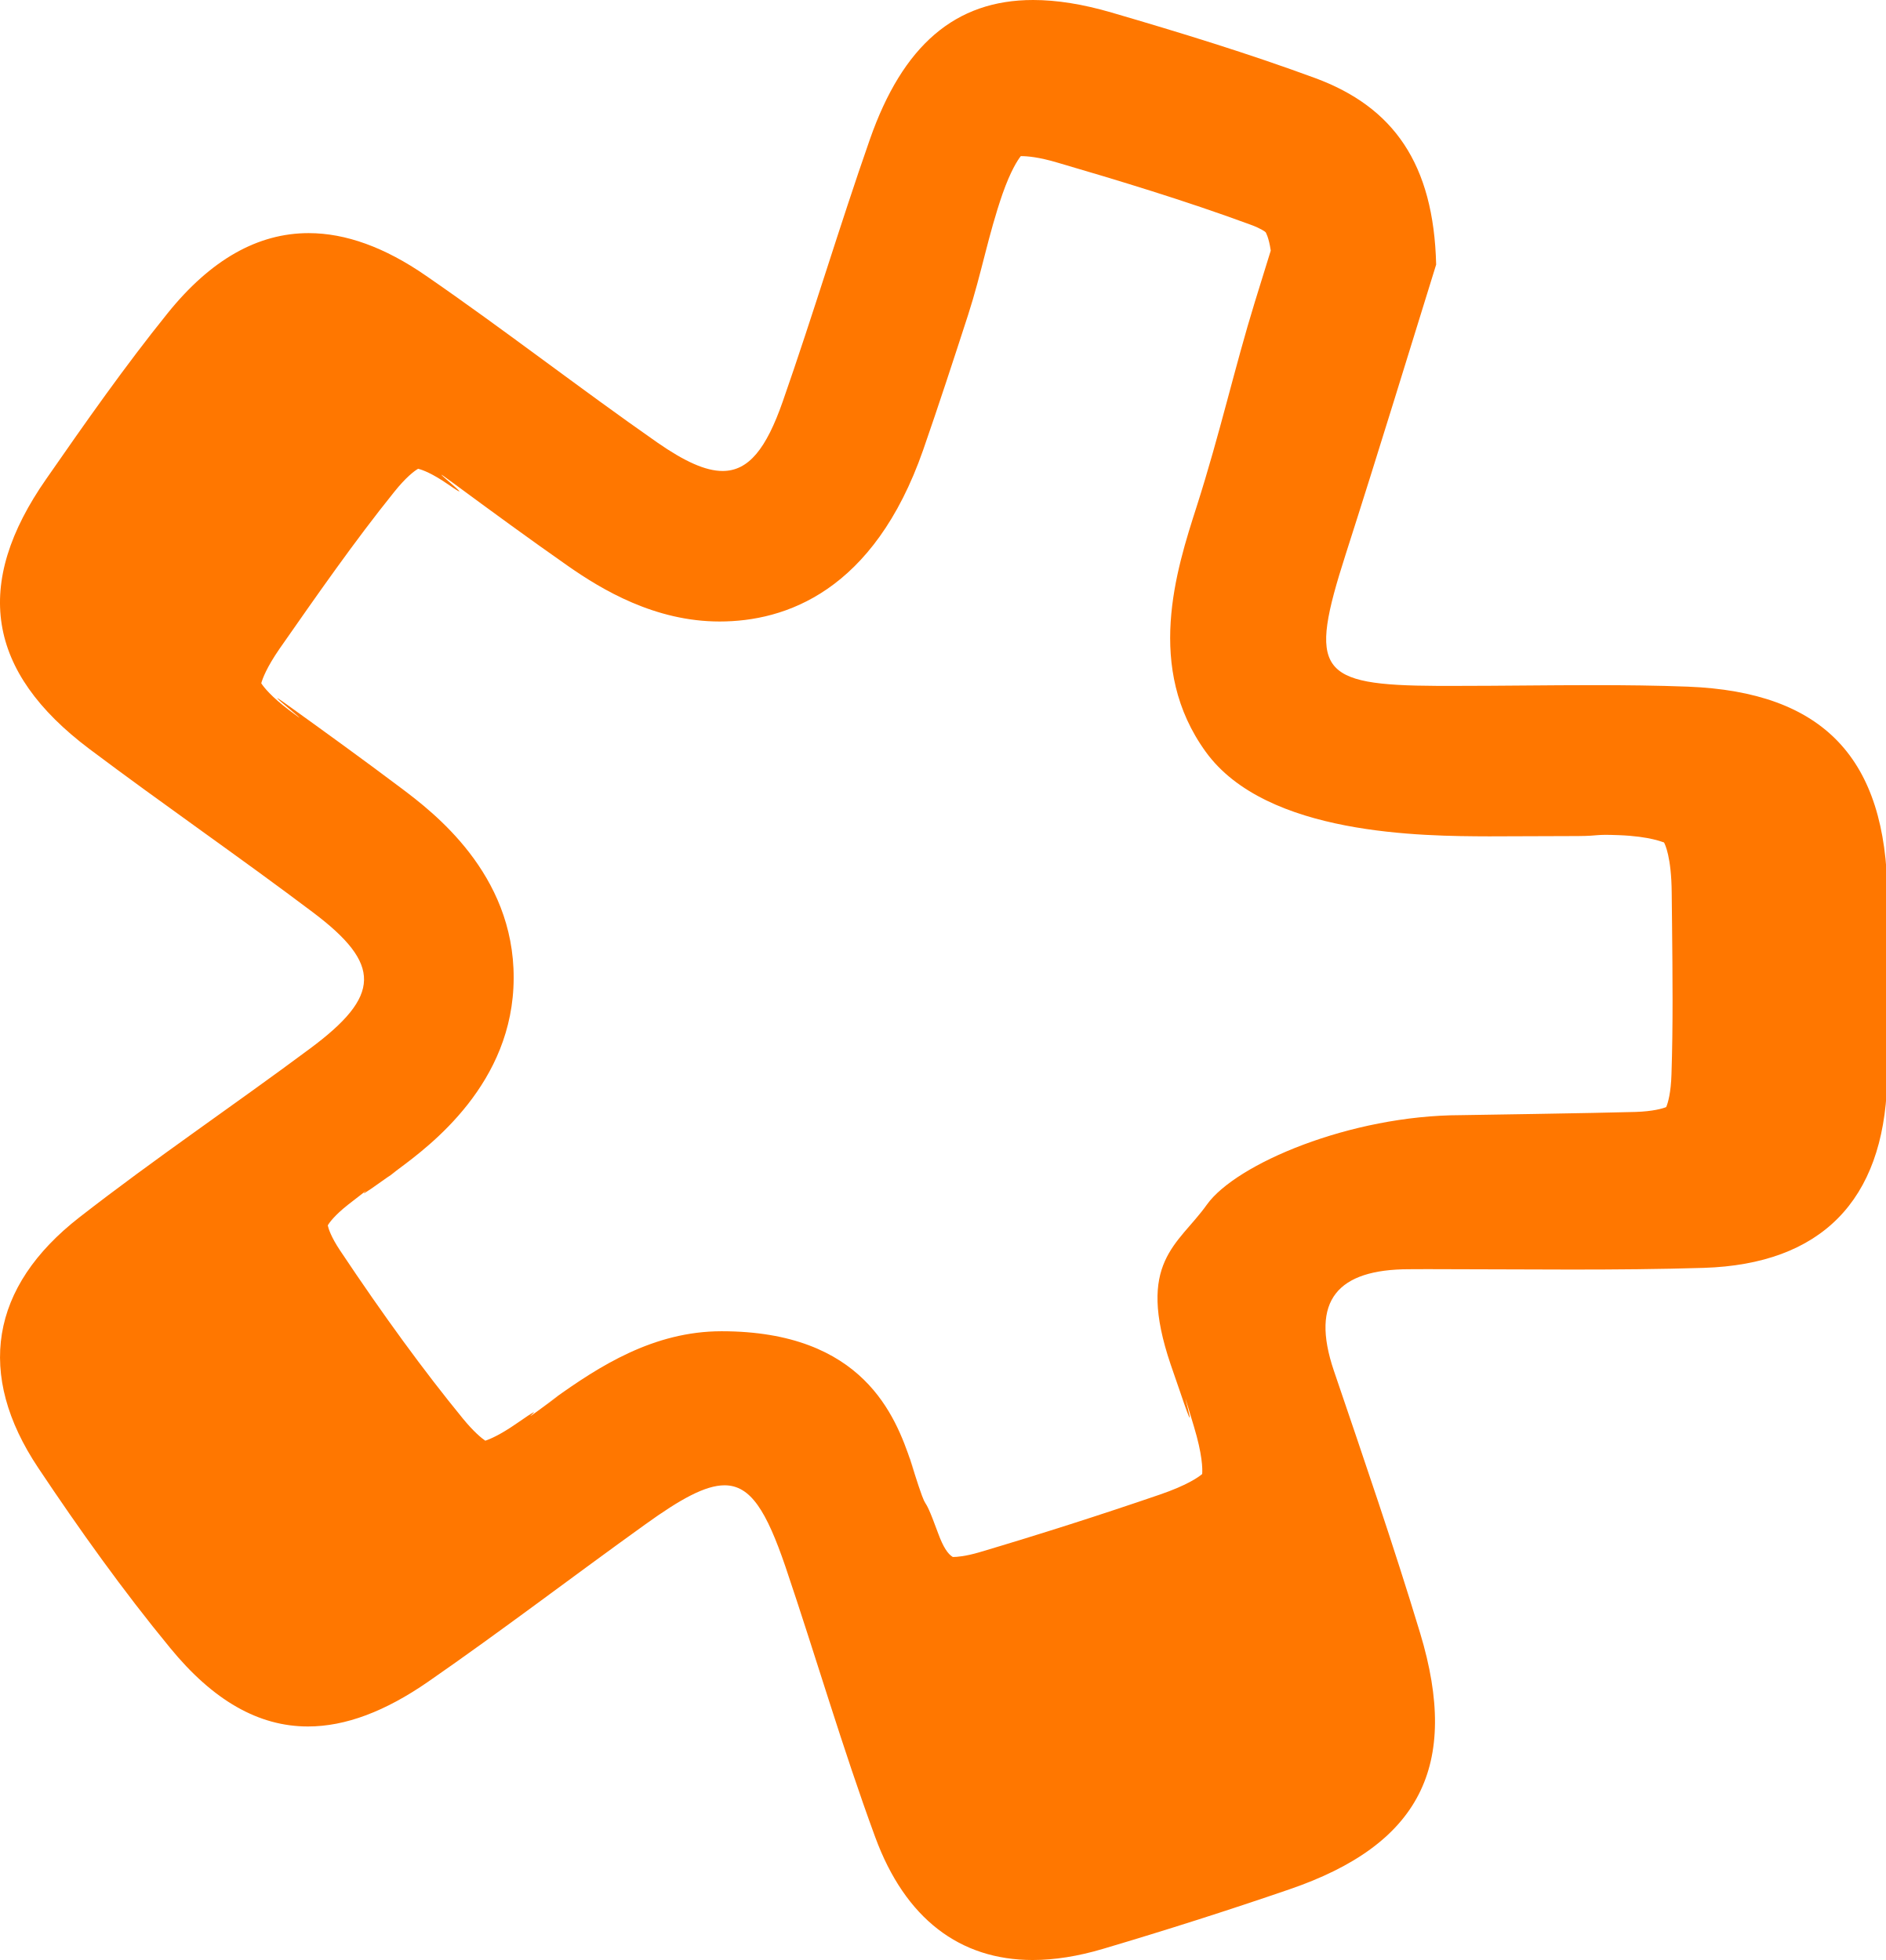
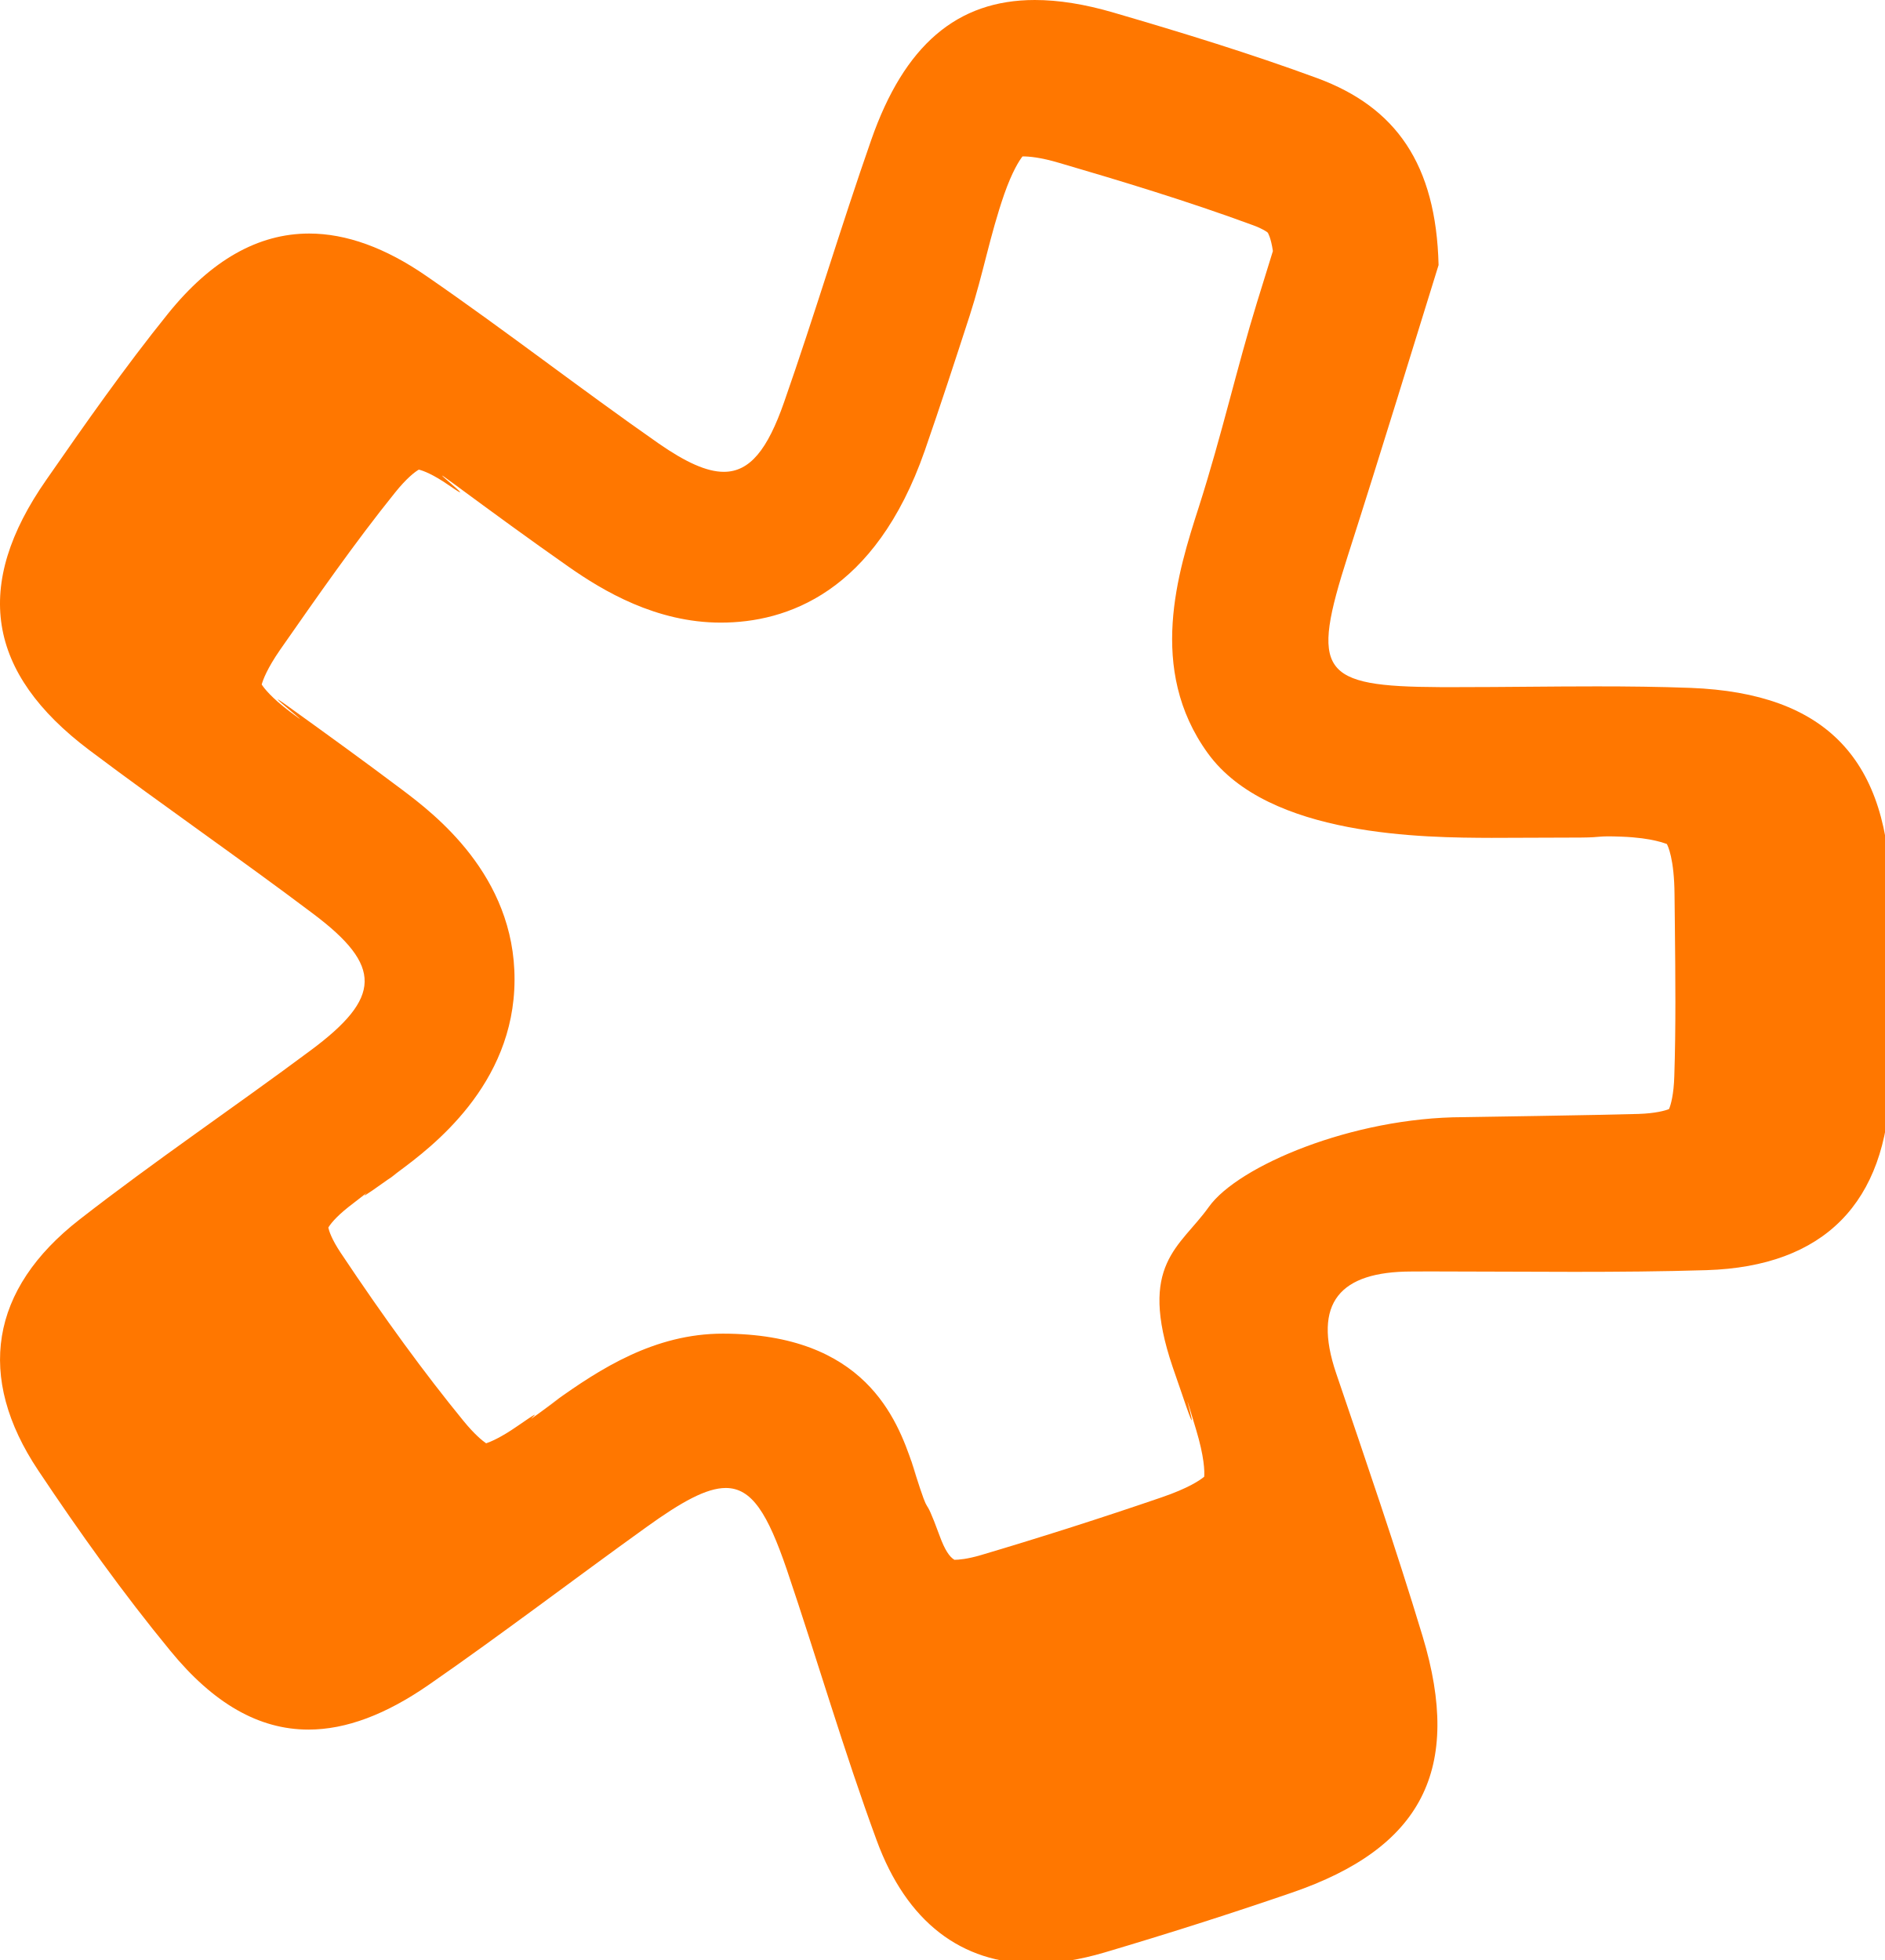
- <svg xmlns="http://www.w3.org/2000/svg" version="1.1" width="100%" height="100%" v="">
+ <svg xmlns="http://www.w3.org/2000/svg" version="1.1" viewBox="0 0 100 104" v="">
  <description>https://lively-next.org</description>
  <defs />
  <g id="logo">
    <path d="M46.226,7.414 C44.61,12.034 43.214,16.724 41.598,21.342 C40.722,23.852 39.788,25.036 38.402,25.036 C37.486,25.036 36.37,24.52 34.948,23.534 C30.802,20.64 26.806,17.53 22.636,14.656 C20.454,13.146 18.37,12.392 16.402,12.392 C13.694,12.392 11.196,13.808 8.91,16.648 C6.632,19.474 4.538,22.462 2.464,25.45 C-1.448,31.05 -0.712,35.7 4.742,39.806 C8.662,42.754 12.702,45.536 16.618,48.488 C20.302,51.258 20.256,52.934 16.474,55.74 C12.412,58.764 8.21,61.6 4.224,64.706 C-0.532,68.406 -1.282,73.066 2.032,78.028 C4.224,81.314 6.528,84.542 9.038,87.594 C11.33,90.396 13.744,91.774 16.364,91.774 C18.36,91.774 20.472,90.976 22.76,89.39 C26.66,86.688 30.434,83.802 34.284,81.038 C36.174,79.676 37.488,78.954 38.506,78.954 C39.894,78.954 40.728,80.32 41.74,83.276 C43.358,88.056 44.77,92.916 46.51,97.65 C48.102,101.99 51.01,104.188 54.88,104.188 C56.036,104.188 57.278,103.992 58.602,103.6 C61.928,102.614 65.24,101.56 68.522,100.432 C75.442,98.062 77.608,93.888 75.472,86.814 C74.056,82.132 72.462,77.502 70.89,72.874 C69.608,69.1 71.112,67.474 74.876,67.468 C75.194,67.468 75.52,67.464 75.844,67.464 C78.394,67.464 80.946,67.486 83.502,67.486 C85.848,67.486 88.192,67.468 90.54,67.396 C96.788,67.2 100.086,63.818 100.288,57.562 C100.39,54.238 100.332,50.914 100.306,47.59 C100.242,40.328 96.928,36.782 89.694,36.5 C88.036,36.438 86.376,36.42 84.718,36.42 C82.26,36.42 79.798,36.46 77.338,36.46 L76.402,36.46 C70.016,36.428 69.526,35.676 71.508,29.484 C73.286,23.938 74.984,18.364 76.322,14.064 C76.192,8.708 74.056,5.688 69.892,4.15 C66.344,2.844 62.714,1.73 59.076,0.668 C57.554,0.222 56.164,0 54.902,0 C50.764,0 47.974,2.414 46.226,7.414 L46.226,7.414 Z M66.485,11.953 C66.995,12.141 67.224,12.307 67.262,12.347 C67.262,12.351 67.426,12.595 67.532,13.321 L66.685,16.057 C65.625,19.495 64.829,23.065 63.598,26.915 C62.497,30.337 60.848,35.507 64.079,39.967 C67.303,44.422 75.62,44.446 79.139,44.458 C79.139,44.458 82.613,44.45 83.865,44.442 C85.069,44.434 84.665,44.342 86.023,44.394 C87.732,44.458 88.381,44.782 88.431,44.782 C88.481,44.868 88.826,45.556 88.84,47.464 L88.858,49.1 C88.886,51.878 88.914,54.498 88.828,57.103 C88.8,58.081 88.641,58.635 88.547,58.849 C88.345,58.931 87.83,59.077 86.928,59.107 C84.969,59.167 77.633,59.278 77.633,59.278 C71.759,59.288 65.684,61.87 64.137,64.035 C62.603,66.191 60.357,67.06 62.215,72.538 L62.697,73.935 C64.058,77.965 62.227,71.752 63.449,75.829 C63.898,77.313 63.91,78.075 63.888,78.355 C63.677,78.533 63.066,78.959 61.634,79.449 C58.469,80.535 55.251,81.563 52.05,82.513 C51.311,82.731 50.848,82.765 50.636,82.765 C50.371,82.611 50.121,82.227 49.864,81.527 C48.867,78.807 49.467,81.039 48.533,78.117 C47.916,76.186 49.069,79.647 48.416,77.727 C47.594,75.301 45.895,70.765 38.346,70.765 C34.73,70.765 31.84,72.625 29.414,74.367 C27.879,75.475 30.699,73.442 29.173,74.566 C26.835,76.292 29.704,74.104 27.436,75.68 C26.559,76.288 26.02,76.506 25.791,76.584 C25.593,76.448 25.178,76.114 24.597,75.404 C22.536,72.884 20.404,69.968 18.073,66.472 C17.588,65.744 17.454,65.304 17.419,65.138 C17.504,64.99 17.78,64.604 18.499,64.036 C20.747,62.286 17.98,64.446 20.432,62.692 C22.133,61.47 19.495,63.399 21.174,62.146 C22.845,60.902 27.286,57.598 27.298,51.994 C27.32,46.418 22.987,43.154 21.358,41.922 C19.359,40.419 17.328,38.947 15.29,37.483 C13.351,36.087 17.278,39.192 15.371,37.754 C14.411,37.028 14.022,36.534 13.884,36.32 C13.952,36.074 14.171,35.478 14.854,34.488 C16.813,31.684 18.826,28.785 20.958,26.139 C21.561,25.385 22.014,25.035 22.22,24.919 C22.456,24.973 22.989,25.179 23.785,25.729 C25.846,27.155 21.995,24.133 24.121,25.703 C26.08,27.147 28.105,28.631 30.175,30.079 C31.992,31.351 34.807,33.037 38.242,33.037 C41.724,33.037 46.428,31.453 49.06,23.919 C49.888,21.537 50.669,19.141 51.448,16.74 C52.175,14.484 52.507,12.529 53.283,10.291 C53.709,9.085 54.074,8.521 54.248,8.299 C54.587,8.299 55.19,8.343 56.214,8.649 C59.325,9.559 62.989,10.663 66.485,11.953 Z" id="engine" fill="#ff7700">
      <animate attributeName="d" repeatCount="indefinite" keyTimes="0 ; 0.2 ; 0.4 ; 0.6 ; .8; 1" dur="2s" values="M46.226,7.414 C44.61,12.034 43.214,16.724 41.598,21.342 C40.722,23.852 39.788,25.036 38.402,25.036 C37.486,25.036 36.37,24.52 34.948,23.534 C30.802,20.64 26.806,17.53 22.636,14.656 C20.454,13.146 18.37,12.392 16.402,12.392 C13.694,12.392 11.196,13.808 8.91,16.648 C6.632,19.474 4.538,22.462 2.464,25.45 C-1.448,31.05 -0.712,35.7 4.742,39.806 C8.662,42.754 12.702,45.536 16.618,48.488 C20.302,51.258 20.256,52.934 16.474,55.74 C12.412,58.764 8.21,61.6 4.224,64.706 C-0.532,68.406 -1.282,73.066 2.032,78.028 C4.224,81.314 6.528,84.542 9.038,87.594 C11.33,90.396 13.744,91.774 16.364,91.774 C18.36,91.774 20.472,90.976 22.76,89.39 C26.66,86.688 30.434,83.802 34.284,81.038 C36.174,79.676 37.488,78.954 38.506,78.954 C39.894,78.954 40.728,80.32 41.74,83.276 C43.358,88.056 44.77,92.916 46.51,97.65 C48.102,101.99 51.01,104.188 54.88,104.188 C56.036,104.188 57.278,103.992 58.602,103.6 C61.928,102.614 65.24,101.56 68.522,100.432 C75.442,98.062 77.608,93.888 75.472,86.814 C74.056,82.132 72.462,77.502 70.89,72.874 C69.608,69.1 71.112,67.474 74.876,67.468 C75.194,67.468 75.52,67.464 75.844,67.464 C78.394,67.464 80.946,67.486 83.502,67.486 C85.848,67.486 88.192,67.468 90.54,67.396 C96.788,67.2 100.086,63.818 100.288,57.562 C100.39,54.238 100.332,50.914 100.306,47.59 C100.242,40.328 96.928,36.782 89.694,36.5 C88.036,36.438 86.376,36.42 84.718,36.42 C82.26,36.42 79.798,36.46 77.338,36.46 L76.402,36.46 C70.016,36.428 69.526,35.676 71.508,29.484 C73.286,23.938 74.984,18.364 76.322,14.064 C76.192,8.708 74.056,5.688 69.892,4.15 C66.344,2.844 62.714,1.73 59.076,0.668 C57.554,0.222 56.164,0 54.902,0 C50.764,0 47.974,2.414 46.226,7.414 L46.226,7.414 Z M61.36,29.353 C61.869,29.541 62.098,29.707 62.136,29.747 C62.136,29.751 62.3,29.995 62.406,30.721 L62.007,32.255 C61.619,33.724 62.031,32.118 61.64,33.632 C60.585,38 62.532,38 64.079,39.967 C68.157,44.254 75.284,44.15 78.802,44.162 C78.802,44.162 81.497,44.292 82.855,44.344 C84.564,44.408 85.213,44.732 85.263,44.732 C85.313,44.818 85.658,45.506 85.672,47.414 L85.69,49.05 C85.718,51.828 85.746,54.448 85.66,57.052 C85.632,58.03 85.472,58.584 85.379,58.798 C85.177,58.88 84.662,59.027 83.759,59.057 C81.801,59.117 77.297,58.983 77.297,58.983 C71.423,58.993 65.684,61.87 64.137,64.035 C62.603,66.191 63.024,77.479 65.49,83.901 L67.28,88.134 C68.642,92.164 68.206,91.425 68.184,91.705 C67.973,91.883 67.362,92.309 65.93,92.799 C62.765,93.885 59.547,94.913 56.346,95.863 C55.607,96.081 55.144,96.115 54.932,96.115 C54.667,95.961 54.417,95.577 54.16,94.877 C53.163,92.157 52.344,91.009 51.691,89.089 C50.868,86.663 45.895,70.765 38.346,70.765 C34.73,70.765 34.199,70.55 31.773,72.292 C30.238,73.4 27.628,75.215 26.103,76.339 C23.764,78.065 17.088,82.89 16.858,82.968 C16.66,82.832 16.245,82.498 15.664,81.788 C13.603,79.268 11.471,76.352 9.141,72.856 C8.656,72.128 8.522,71.688 8.486,71.522 C8.572,71.374 8.896,71.046 9.566,70.42 C10.345,69.692 17.294,64.362 17.999,63.81 C19.649,62.518 21.854,61.323 23.533,60.071 C25.204,58.827 27.286,57.598 27.298,51.994 C27.32,46.418 19.32,40.389 17.691,39.157 C15.692,37.655 13.946,36.322 11.908,34.858 C9.969,33.462 10.64,33.909 10.502,33.695 C10.57,33.449 10.789,32.853 11.472,31.863 C13.431,29.059 15.444,26.16 17.576,23.514 C18.179,22.76 18.632,22.41 18.838,22.294 C19.074,22.348 19.607,22.554 20.403,23.104 C22.464,24.53 24.438,25.866 26.508,27.314 C28.325,28.586 34.873,32.459 38.346,33.224 C41.102,33.33 42.26,34.055 46.638,31.103 C47.503,28.733 47.02,30.921 47.798,28.521 C48.525,26.265 47.381,29.929 48.157,27.691 C48.583,26.485 48.948,25.921 49.122,25.699 C49.461,25.699 50.064,25.743 51.089,26.049 C54.199,26.959 57.863,28.063 61.36,29.353 Z;                        M46.226,7.414 C44.61,12.034 43.214,16.724 41.598,21.342 C40.722,23.852 39.788,25.036 38.402,25.036 C37.486,25.036 36.37,24.52 34.948,23.534 C30.802,20.64 26.806,17.53 22.636,14.656 C20.454,13.146 18.37,12.392 16.402,12.392 C13.694,12.392 11.196,13.808 8.91,16.648 C6.632,19.474 4.538,22.462 2.464,25.45 C-1.448,31.05 -0.712,35.7 4.742,39.806 C8.662,42.754 12.702,45.536 16.618,48.488 C20.302,51.258 20.256,52.934 16.474,55.74 C12.412,58.764 8.21,61.6 4.224,64.706 C-0.532,68.406 -1.282,73.066 2.032,78.028 C4.224,81.314 6.528,84.542 9.038,87.594 C11.33,90.396 13.744,91.774 16.364,91.774 C18.36,91.774 20.472,90.976 22.76,89.39 C26.66,86.688 30.434,83.802 34.284,81.038 C36.174,79.676 37.488,78.954 38.506,78.954 C39.894,78.954 40.728,80.32 41.74,83.276 C43.358,88.056 44.77,92.916 46.51,97.65 C48.102,101.99 51.01,104.188 54.88,104.188 C56.036,104.188 57.278,103.992 58.602,103.6 C61.928,102.614 65.24,101.56 68.522,100.432 C75.442,98.062 77.608,93.888 75.472,86.814 C74.056,82.132 72.462,77.502 70.89,72.874 C69.608,69.1 71.112,67.474 74.876,67.468 C75.194,67.468 75.52,67.464 75.844,67.464 C78.394,67.464 80.946,67.486 83.502,67.486 C85.848,67.486 88.192,67.468 90.54,67.396 C96.788,67.2 100.086,63.818 100.288,57.562 C100.39,54.238 100.332,50.914 100.306,47.59 C100.242,40.328 96.928,36.782 89.694,36.5 C88.036,36.438 86.376,36.42 84.718,36.42 C82.26,36.42 79.798,36.46 77.338,36.46 L76.402,36.46 C70.016,36.428 69.526,35.676 71.508,29.484 C73.286,23.938 74.984,18.364 76.322,14.064 C76.192,8.708 74.056,5.688 69.892,4.15 C66.344,2.844 62.714,1.73 59.076,0.668 C57.554,0.222 56.164,0 54.902,0 C50.764,0 47.974,2.414 46.226,7.414 L46.226,7.414 Z M65.94,14.547 C66.449,14.735 66.678,14.901 66.716,14.941 C66.716,14.945 66.88,15.189 66.986,15.916 L66.139,18.652 C65.079,22.09 64.879,22.368 63.647,26.218 C62.547,29.64 60.848,35.507 64.079,39.967 C67.303,44.422 75.284,44.15 78.802,44.162 C78.802,44.162 87.719,44.284 89.077,44.336 C90.786,44.4 91.435,44.724 91.485,44.724 C91.535,44.81 91.88,45.498 91.894,47.406 L91.912,49.042 C91.94,51.821 91.968,54.441 91.882,57.045 C91.855,58.023 91.695,58.577 91.601,58.791 C91.399,58.873 90.884,59.019 89.982,59.049 C88.023,59.109 77.297,58.983 77.297,58.983 C71.423,58.993 65.684,61.87 64.137,64.035 C62.603,66.191 63.024,77.479 65.49,83.901 L67.28,88.134 C68.642,92.164 68.206,91.425 68.184,91.705 C67.973,91.883 67.362,92.309 65.93,92.799 C62.765,93.885 59.547,94.913 56.346,95.863 C55.607,96.081 55.144,96.115 54.932,96.115 C54.667,95.961 54.417,95.577 54.16,94.877 C53.163,92.157 52.344,91.009 51.691,89.089 C50.868,86.663 45.895,70.765 38.346,70.765 C34.73,70.765 34.199,70.55 31.773,72.292 C30.238,73.4 27.628,75.215 26.103,76.339 C23.764,78.065 19.007,81.135 18.778,81.213 C18.58,81.077 18.165,80.743 17.584,80.033 C15.523,77.513 13.391,74.597 11.06,71.101 C10.575,70.373 10.441,69.933 10.406,69.766 C10.491,69.618 10.816,69.29 11.486,68.664 C12.265,67.937 17.294,64.362 17.999,63.81 C19.649,62.518 21.854,61.323 23.533,60.071 C25.204,58.827 27.38,57.389 27.933,51.953 C27.827,47.187 27.985,47.593 26.857,44.633 C24.859,43.131 26.902,44.514 24.863,43.05 C22.925,41.654 23.595,42.101 23.458,41.887 C23.525,41.641 23.745,41.045 24.428,40.055 C26.387,37.251 28.399,34.352 30.532,31.706 C31.135,30.952 31.588,30.602 31.794,30.486 C32.029,30.54 32.562,30.746 33.359,31.296 C35.42,32.722 33.604,31.343 35.675,32.791 C36.565,33.403 38.054,32.875 39.335,32.875 C40.617,32.875 46.478,30.756 49.109,23.222 C49.938,20.839 50.815,18.892 51.594,16.492 C52.321,14.236 51.961,15.123 52.738,12.885 C53.163,11.679 53.528,11.115 53.702,10.893 C54.041,10.893 54.644,10.937 55.669,11.243 C58.779,12.153 62.443,13.257 65.94,14.547 Z;                        M46.226,7.414 C44.61,12.034 43.214,16.724 41.598,21.342 C40.722,23.852 39.788,25.036 38.402,25.036 C37.486,25.036 36.37,24.52 34.948,23.534 C30.802,20.64 26.806,17.53 22.636,14.656 C20.454,13.146 18.37,12.392 16.402,12.392 C13.694,12.392 11.196,13.808 8.91,16.648 C6.632,19.474 4.538,22.462 2.464,25.45 C-1.448,31.05 -0.712,35.7 4.742,39.806 C8.662,42.754 12.702,45.536 16.618,48.488 C20.302,51.258 20.256,52.934 16.474,55.74 C12.412,58.764 8.21,61.6 4.224,64.706 C-0.532,68.406 -1.282,73.066 2.032,78.028 C4.224,81.314 6.528,84.542 9.038,87.594 C11.33,90.396 13.744,91.774 16.364,91.774 C18.36,91.774 20.472,90.976 22.76,89.39 C26.66,86.688 30.434,83.802 34.284,81.038 C36.174,79.676 37.488,78.954 38.506,78.954 C39.894,78.954 40.728,80.32 41.74,83.276 C43.358,88.056 44.77,92.916 46.51,97.65 C48.102,101.99 51.01,104.188 54.88,104.188 C56.036,104.188 57.278,103.992 58.602,103.6 C61.928,102.614 65.24,101.56 68.522,100.432 C75.442,98.062 77.608,93.888 75.472,86.814 C74.056,82.132 72.462,77.502 70.89,72.874 C69.608,69.1 71.112,67.474 74.876,67.468 C75.194,67.468 75.52,67.464 75.844,67.464 C78.394,67.464 80.946,67.486 83.502,67.486 C85.848,67.486 88.192,67.468 90.54,67.396 C96.788,67.2 100.086,63.818 100.288,57.562 C100.39,54.238 100.332,50.914 100.306,47.59 C100.242,40.328 96.928,36.782 89.694,36.5 C88.036,36.438 86.376,36.42 84.718,36.42 C82.26,36.42 79.798,36.46 77.338,36.46 L76.402,36.46 C70.016,36.428 69.526,35.676 71.508,29.484 C73.286,23.938 74.984,18.364 76.322,14.064 C76.192,8.708 74.056,5.688 69.892,4.15 C66.344,2.844 62.714,1.73 59.076,0.668 C57.554,0.222 56.164,0 54.902,0 C50.764,0 47.974,2.414 46.226,7.414 L46.226,7.414 Z M67.454,10.225 C67.963,10.413 68.193,10.579 68.23,10.619 C68.23,10.623 68.394,10.867 68.5,11.593 L67.653,14.329 C66.593,17.768 64.879,22.368 63.647,26.218 C62.547,29.64 60.848,35.507 64.079,39.967 C67.303,44.422 75.284,44.15 78.802,44.162 C78.802,44.162 87.719,44.284 89.077,44.336 C90.786,44.4 91.435,44.724 91.485,44.724 C91.535,44.81 91.88,45.498 91.894,47.406 L91.912,49.042 C91.94,51.821 91.968,54.441 91.882,57.045 C91.855,58.023 91.695,58.577 91.601,58.791 C91.399,58.873 90.884,59.019 89.982,59.049 C88.023,59.109 77.297,58.983 77.297,58.983 C71.423,58.993 65.684,61.87 64.137,64.035 C62.603,66.191 62.425,74.482 64.891,80.905 L65.372,82.301 C66.734,86.331 66.298,85.591 66.276,85.871 C66.064,86.049 65.453,86.475 64.022,86.965 C60.857,88.051 57.638,89.079 54.438,90.029 C53.699,90.247 53.236,90.281 53.024,90.281 C52.758,90.127 52.509,89.743 52.251,89.043 C51.255,86.323 51.744,88.013 51.092,86.093 C50.269,83.667 45.186,73.371 40.51,70.973 C38.242,69.99 38.741,69.742 36.618,69.592 C35.158,69.723 34.949,69.381 32.788,70.53 C31.95,71.265 32.544,70.688 32.314,70.766 C32.117,70.63 31.701,70.296 31.12,69.586 C29.06,67.066 27.212,64.139 24.882,60.642 C24.397,59.914 24.263,59.474 24.227,59.308 C24.313,59.16 24.113,59.135 24.784,58.509 C25.562,57.781 24.704,58.566 25.409,58.015 C27.059,56.723 25.809,56.972 26.786,56.469 C27.508,52.826 27.166,54.242 27.298,51.994 C27.32,46.418 19.177,40.815 17.548,39.583 C15.549,38.081 13.954,36.729 11.915,35.265 C9.977,33.869 10.647,34.315 10.509,34.101 C10.577,33.855 10.797,33.259 11.48,32.269 C13.438,29.465 15.451,26.567 17.584,23.921 C18.187,23.167 18.64,22.817 18.845,22.701 C19.081,22.755 19.614,22.961 20.411,23.511 C22.471,24.937 24.295,26.292 26.365,27.74 C28.182,29.012 34.807,33.037 38.242,33.037 C41.724,33.037 46.478,30.756 49.109,23.222 C49.938,20.839 52.329,14.57 53.108,12.17 C53.835,9.914 53.475,10.801 54.252,8.563 C54.677,7.357 55.042,6.793 55.216,6.571 C55.556,6.571 56.159,6.615 57.183,6.921 C60.294,7.831 63.958,8.935 67.454,10.225 Z;                        M46.226,7.414 C44.61,12.034 43.214,16.724 41.598,21.342 C40.722,23.852 39.788,25.036 38.402,25.036 C37.486,25.036 36.37,24.52 34.948,23.534 C30.802,20.64 26.806,17.53 22.636,14.656 C20.454,13.146 18.37,12.392 16.402,12.392 C13.694,12.392 11.196,13.808 8.91,16.648 C6.632,19.474 4.538,22.462 2.464,25.45 C-1.448,31.05 -0.712,35.7 4.742,39.806 C8.662,42.754 12.702,45.536 16.618,48.488 C20.302,51.258 20.256,52.934 16.474,55.74 C12.412,58.764 8.21,61.6 4.224,64.706 C-0.532,68.406 -1.282,73.066 2.032,78.028 C4.224,81.314 6.528,84.542 9.038,87.594 C11.33,90.396 13.744,91.774 16.364,91.774 C18.36,91.774 20.472,90.976 22.76,89.39 C26.66,86.688 30.434,83.802 34.284,81.038 C36.174,79.676 37.488,78.954 38.506,78.954 C39.894,78.954 40.728,80.32 41.74,83.276 C43.358,88.056 44.77,92.916 46.51,97.65 C48.102,101.99 51.01,104.188 54.88,104.188 C56.036,104.188 57.278,103.992 58.602,103.6 C61.928,102.614 65.24,101.56 68.522,100.432 C75.442,98.062 77.608,93.888 75.472,86.814 C74.056,82.132 72.462,77.502 70.89,72.874 C69.608,69.1 71.112,67.474 74.876,67.468 C75.194,67.468 75.52,67.464 75.844,67.464 C78.394,67.464 80.946,67.486 83.502,67.486 C85.848,67.486 88.192,67.468 90.54,67.396 C96.788,67.2 100.086,63.818 100.288,57.562 C100.39,54.238 100.332,50.914 100.306,47.59 C100.242,40.328 96.928,36.782 89.694,36.5 C88.036,36.438 86.376,36.42 84.718,36.42 C82.26,36.42 79.798,36.46 77.338,36.46 L76.402,36.46 C70.016,36.428 69.526,35.676 71.508,29.484 C73.286,23.938 74.984,18.364 76.322,14.064 C76.192,8.708 74.056,5.688 69.892,4.15 C66.344,2.844 62.714,1.73 59.076,0.668 C57.554,0.222 56.164,0 54.902,0 C50.764,0 47.974,2.414 46.226,7.414 L46.226,7.414 Z M67.454,10.225 C67.963,10.413 68.193,10.579 68.23,10.619 C68.23,10.623 68.394,10.867 68.5,11.593 L67.653,14.329 C66.593,17.768 64.879,22.368 63.647,26.218 C62.547,29.64 60.848,35.507 64.079,39.967 C67.303,44.422 75.284,44.15 78.802,44.162 C78.802,44.162 82.114,44.165 83.472,44.217 C85.181,44.281 85.83,44.605 85.88,44.605 C85.93,44.691 86.276,45.379 86.29,47.287 L86.308,48.923 C86.335,51.701 86.363,54.322 86.278,56.926 C86.25,57.904 86.09,58.458 85.996,58.672 C85.794,58.754 85.279,58.9 84.377,58.93 C82.418,58.99 77.297,58.983 77.297,58.983 C71.423,58.993 65.684,61.87 64.137,64.035 C62.603,66.191 61.118,67.446 61.118,70.761 L61.599,72.157 C62.961,76.188 62.113,73.711 62.091,73.991 C61.88,74.169 61.269,74.595 59.837,75.085 C56.672,76.171 53.454,77.199 50.253,78.149 C49.514,78.367 49.051,78.401 48.839,78.401 C48.574,78.247 48.324,77.863 48.067,77.163 C47.07,74.443 48.496,77.908 47.319,75.949 C46.141,73.991 45.895,70.765 38.346,70.765 C34.73,70.765 34.199,70.55 31.773,72.292 C30.238,73.4 25.265,76.939 23.74,78.063 C21.402,79.789 19.621,80.614 19.392,80.692 C19.194,80.556 18.779,80.222 18.198,79.512 C16.137,76.992 14.005,74.076 11.674,70.58 C11.189,69.852 11.055,69.412 11.02,69.246 C11.105,69.098 11.381,68.712 12.1,68.144 C14.348,66.394 13.184,67.288 15.636,65.534 C17.337,64.312 21.854,61.323 23.533,60.071 C25.204,58.827 27.286,57.598 27.298,51.994 C27.32,46.418 19.177,40.815 17.548,39.583 C15.549,38.081 12.704,35.821 10.666,34.357 C8.727,32.961 9.397,33.408 9.26,33.194 C9.327,32.948 9.547,32.352 10.23,31.361 C12.189,28.557 14.201,25.659 16.334,23.013 C16.937,22.259 17.39,21.909 17.596,21.793 C17.831,21.847 18.364,22.053 19.161,22.603 C21.222,24.029 24.295,26.292 26.365,27.74 C28.182,29.012 34.807,33.037 38.242,33.037 C41.724,33.037 46.478,30.756 49.109,23.222 C49.938,20.839 52.329,14.57 53.108,12.17 C53.835,9.914 53.475,10.801 54.252,8.563 C54.677,7.357 55.042,6.793 55.216,6.571 C55.556,6.571 56.159,6.615 57.183,6.921 C60.294,7.831 63.958,8.935 67.454,10.225 Z;                        M46.226,7.414 C44.61,12.034 43.214,16.724 41.598,21.342 C40.722,23.852 39.788,25.036 38.402,25.036 C37.486,25.036 36.37,24.52 34.948,23.534 C30.802,20.64 26.806,17.53 22.636,14.656 C20.454,13.146 18.37,12.392 16.402,12.392 C13.694,12.392 11.196,13.808 8.91,16.648 C6.632,19.474 4.538,22.462 2.464,25.45 C-1.448,31.05 -0.712,35.7 4.742,39.806 C8.662,42.754 12.702,45.536 16.618,48.488 C20.302,51.258 20.256,52.934 16.474,55.74 C12.412,58.764 8.21,61.6 4.224,64.706 C-0.532,68.406 -1.282,73.066 2.032,78.028 C4.224,81.314 6.528,84.542 9.038,87.594 C11.33,90.396 13.744,91.774 16.364,91.774 C18.36,91.774 20.472,90.976 22.76,89.39 C26.66,86.688 30.434,83.802 34.284,81.038 C36.174,79.676 37.488,78.954 38.506,78.954 C39.894,78.954 40.728,80.32 41.74,83.276 C43.358,88.056 44.77,92.916 46.51,97.65 C48.102,101.99 51.01,104.188 54.88,104.188 C56.036,104.188 57.278,103.992 58.602,103.6 C61.928,102.614 65.24,101.56 68.522,100.432 C75.442,98.062 77.608,93.888 75.472,86.814 C74.056,82.132 72.462,77.502 70.89,72.874 C69.608,69.1 71.112,67.474 74.876,67.468 C75.194,67.468 75.52,67.464 75.844,67.464 C78.394,67.464 80.946,67.486 83.502,67.486 C85.848,67.486 88.192,67.468 90.54,67.396 C96.788,67.2 100.086,63.818 100.288,57.562 C100.39,54.238 100.332,50.914 100.306,47.59 C100.242,40.328 96.928,36.782 89.694,36.5 C88.036,36.438 86.376,36.42 84.718,36.42 C82.26,36.42 79.798,36.46 77.338,36.46 L76.402,36.46 C70.016,36.428 69.526,35.676 71.508,29.484 C73.286,23.938 74.984,18.364 76.322,14.064 C76.192,8.708 74.056,5.688 69.892,4.15 C66.344,2.844 62.714,1.73 59.076,0.668 C57.554,0.222 56.164,0 54.902,0 C50.764,0 47.974,2.414 46.226,7.414 L46.226,7.414 Z M65.775,13.756 C66.284,13.944 66.514,14.11 66.552,14.15 C66.552,14.154 66.716,14.398 66.822,15.124 L65.975,17.86 C64.915,21.298 64.879,22.368 63.647,26.218 C62.547,29.64 60.848,35.507 64.079,39.967 C67.303,44.422 67.412,43.589 69.597,44.694 C69.597,44.694 69.86,44.754 71.217,44.806 C72.926,44.87 72.194,45.008 72.244,45.008 C72.294,45.094 72.64,45.782 72.654,47.69 L72.672,49.326 C72.7,52.104 72.728,54.724 72.642,57.328 C72.614,58.306 72.454,58.86 72.36,59.075 C72.159,59.157 72.04,59.344 71.137,59.374 C69.179,59.434 69.735,59.299 69.735,59.299 C63.959,62.202 65.684,61.87 64.137,64.035 C62.603,66.191 62.59,75.903 65.055,82.325 L65.536,83.721 C66.898,87.751 66.23,86.188 66.208,86.468 C65.996,86.646 65.385,87.072 63.953,87.562 C60.789,88.648 57.57,89.676 54.369,90.626 C53.631,90.844 53.167,90.878 52.956,90.878 C52.69,90.724 52.441,90.34 52.183,89.64 C51.187,86.92 51.909,89.433 51.256,87.513 C50.433,85.087 45.895,70.765 38.346,70.765 C34.73,70.765 34.199,70.55 31.773,72.292 C30.238,73.4 24.055,78.085 22.53,79.21 C20.192,80.936 18.411,81.761 18.182,81.839 C17.984,81.703 17.569,81.369 16.988,80.659 C14.927,78.139 12.795,75.223 10.464,71.726 C9.979,70.998 9.846,70.558 9.81,70.392 C9.895,70.244 10.171,69.858 10.89,69.29 C13.138,67.54 11.974,68.435 14.426,66.681 C16.127,65.459 21.854,61.323 23.533,60.071 C25.204,58.827 27.286,57.598 27.298,51.994 C27.32,46.418 19.177,40.815 17.548,39.583 C15.549,38.081 12.704,35.821 10.666,34.357 C8.727,32.961 9.397,33.408 9.26,33.194 C9.327,32.948 9.547,32.352 10.23,31.361 C12.189,28.557 14.201,25.659 16.334,23.013 C16.937,22.259 17.39,21.909 17.596,21.793 C17.831,21.847 18.364,22.053 19.161,22.603 C21.222,24.029 24.295,26.292 26.365,27.74 C28.182,29.012 34.807,33.037 38.242,33.037 C41.724,33.037 46.478,30.756 49.109,23.222 C49.938,20.839 50.651,18.101 51.429,15.701 C52.156,13.445 51.797,14.332 52.573,12.094 C52.999,10.888 53.364,10.324 53.538,10.102 C53.877,10.102 54.48,10.146 55.504,10.452 C58.615,11.362 62.279,12.466 65.775,13.756 Z;                        M46.226,7.414 C44.61,12.034 43.214,16.724 41.598,21.342 C40.722,23.852 39.788,25.036 38.402,25.036 C37.486,25.036 36.37,24.52 34.948,23.534 C30.802,20.64 26.806,17.53 22.636,14.656 C20.454,13.146 18.37,12.392 16.402,12.392 C13.694,12.392 11.196,13.808 8.91,16.648 C6.632,19.474 4.538,22.462 2.464,25.45 C-1.448,31.05 -0.712,35.7 4.742,39.806 C8.662,42.754 12.702,45.536 16.618,48.488 C20.302,51.258 20.256,52.934 16.474,55.74 C12.412,58.764 8.21,61.6 4.224,64.706 C-0.532,68.406 -1.282,73.066 2.032,78.028 C4.224,81.314 6.528,84.542 9.038,87.594 C11.33,90.396 13.744,91.774 16.364,91.774 C18.36,91.774 20.472,90.976 22.76,89.39 C26.66,86.688 30.434,83.802 34.284,81.038 C36.174,79.676 37.488,78.954 38.506,78.954 C39.894,78.954 40.728,80.32 41.74,83.276 C43.358,88.056 44.77,92.916 46.51,97.65 C48.102,101.99 51.01,104.188 54.88,104.188 C56.036,104.188 57.278,103.992 58.602,103.6 C61.928,102.614 65.24,101.56 68.522,100.432 C75.442,98.062 77.608,93.888 75.472,86.814 C74.056,82.132 72.462,77.502 70.89,72.874 C69.608,69.1 71.112,67.474 74.876,67.468 C75.194,67.468 75.52,67.464 75.844,67.464 C78.394,67.464 80.946,67.486 83.502,67.486 C85.848,67.486 88.192,67.468 90.54,67.396 C96.788,67.2 100.086,63.818 100.288,57.562 C100.39,54.238 100.332,50.914 100.306,47.59 C100.242,40.328 96.928,36.782 89.694,36.5 C88.036,36.438 86.376,36.42 84.718,36.42 C82.26,36.42 79.798,36.46 77.338,36.46 L76.402,36.46 C70.016,36.428 69.526,35.676 71.508,29.484 C73.286,23.938 74.984,18.364 76.322,14.064 C76.192,8.708 74.056,5.688 69.892,4.15 C66.344,2.844 62.714,1.73 59.076,0.668 C57.554,0.222 56.164,0 54.902,0 C50.764,0 47.974,2.414 46.226,7.414 L46.226,7.414 Z M61.36,29.353 C61.869,29.541 62.098,29.707 62.136,29.747 C62.136,29.751 62.3,29.995 62.406,30.721 L62.007,32.255 C61.619,33.724 62.031,32.118 61.64,33.632 C60.585,38 62.532,38 64.079,39.967 C68.157,44.254 75.284,44.15 78.802,44.162 C78.802,44.162 81.497,44.292 82.855,44.344 C84.564,44.408 85.213,44.732 85.263,44.732 C85.313,44.818 85.658,45.506 85.672,47.414 L85.69,49.05 C85.718,51.828 85.746,54.448 85.66,57.052 C85.632,58.03 85.472,58.584 85.379,58.798 C85.177,58.88 84.662,59.027 83.759,59.057 C81.801,59.117 77.297,58.983 77.297,58.983 C71.423,58.993 65.684,61.87 64.137,64.035 C62.603,66.191 63.024,77.479 65.49,83.901 L67.28,88.134 C68.642,92.164 68.206,91.425 68.184,91.705 C67.973,91.883 67.362,92.309 65.93,92.799 C62.765,93.885 59.547,94.913 56.346,95.863 C55.607,96.081 55.144,96.115 54.932,96.115 C54.667,95.961 54.417,95.577 54.16,94.877 C53.163,92.157 52.344,91.009 51.691,89.089 C50.868,86.663 45.895,70.765 38.346,70.765 C34.73,70.765 34.199,70.55 31.773,72.292 C30.238,73.4 27.628,75.215 26.103,76.339 C23.764,78.065 17.088,82.89 16.858,82.968 C16.66,82.832 16.245,82.498 15.664,81.788 C13.603,79.268 11.471,76.352 9.141,72.856 C8.656,72.128 8.522,71.688 8.486,71.522 C8.572,71.374 8.896,71.046 9.566,70.42 C10.345,69.692 17.294,64.362 17.999,63.81 C19.649,62.518 21.854,61.323 23.533,60.071 C25.204,58.827 27.286,57.598 27.298,51.994 C27.32,46.418 19.32,40.389 17.691,39.157 C15.692,37.655 13.946,36.322 11.908,34.858 C9.969,33.462 10.64,33.909 10.502,33.695 C10.57,33.449 10.789,32.853 11.472,31.863 C13.431,29.059 15.444,26.16 17.576,23.514 C18.179,22.76 18.632,22.41 18.838,22.294 C19.074,22.348 19.607,22.554 20.403,23.104 C22.464,24.53 24.438,25.866 26.508,27.314 C28.325,28.586 34.873,32.459 38.346,33.224 C41.102,33.33 42.26,34.055 46.638,31.103 C47.503,28.733 47.02,30.921 47.798,28.521 C48.525,26.265 47.381,29.929 48.157,27.691 C48.583,26.485 48.948,25.921 49.122,25.699 C49.461,25.699 50.064,25.743 51.089,26.049 C54.199,26.959 57.863,28.063 61.36,29.353 Z" />
    </path>
  </g>
</svg>
